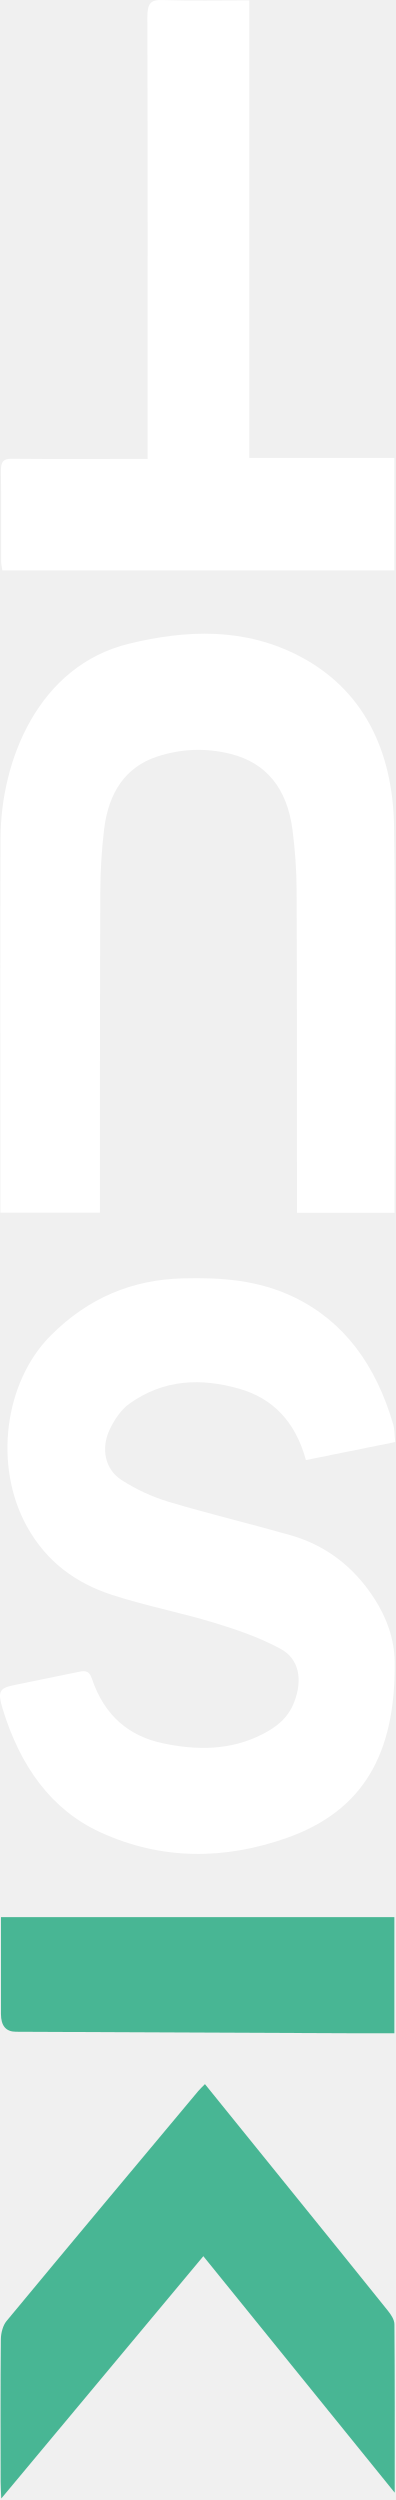
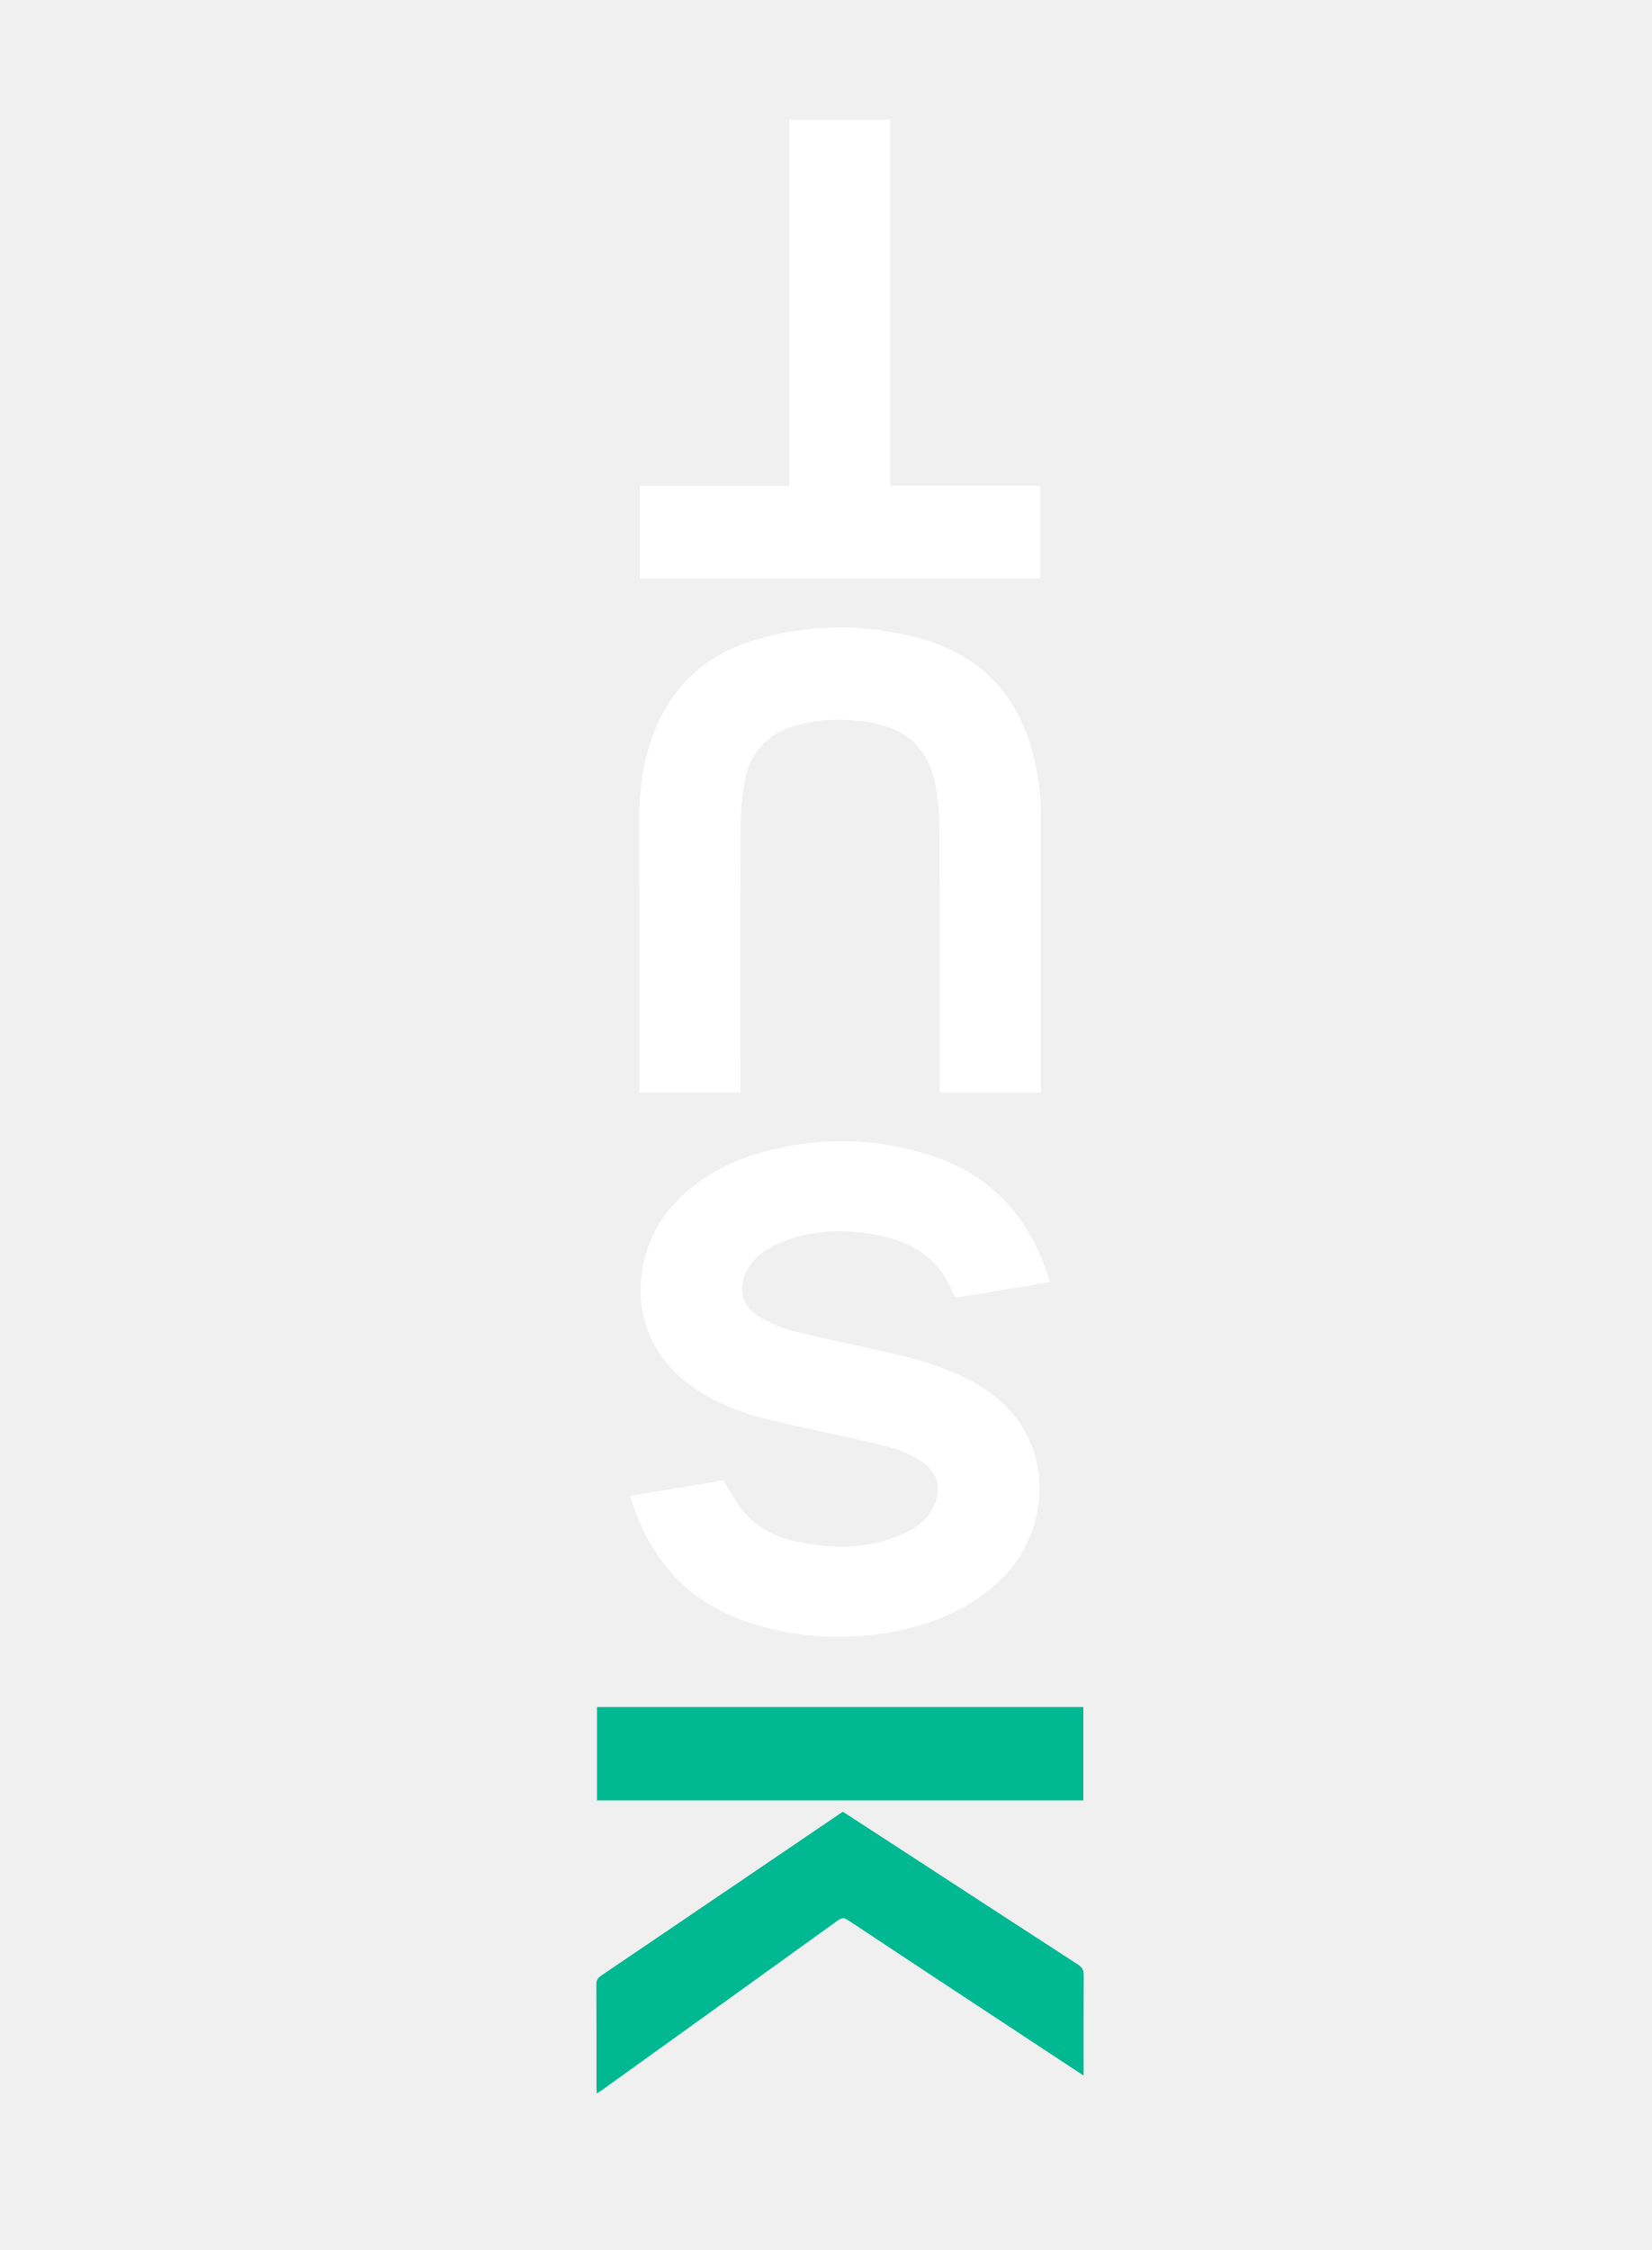
- <svg xmlns="http://www.w3.org/2000/svg" width="25" height="158" viewBox="0 0 25 158" fill="none">
-   <path d="M24.981 91.135C23.044 91.526 21.214 91.897 19.335 92.276C18.65 89.774 17.178 88.361 15.136 87.773C12.728 87.083 10.355 87.154 8.173 88.717C7.664 89.081 7.23 89.715 6.935 90.342C6.361 91.556 6.64 92.866 7.679 93.537C8.603 94.131 9.615 94.601 10.635 94.908C13.193 95.675 15.782 96.289 18.348 97.022C20.515 97.639 22.336 98.954 23.691 101.082C24.434 102.252 24.927 103.562 24.943 105.049C25.01 110.891 22.913 114.452 18.161 116.143C14.217 117.546 10.218 117.583 6.324 115.791C3.24 114.371 1.275 111.628 0.165 107.991C-0.165 106.907 -0.037 106.685 0.89 106.499C2.228 106.231 3.564 105.946 4.905 105.675C5.262 105.604 5.611 105.498 5.802 106.074C6.608 108.497 8.227 109.745 10.309 110.18C12.435 110.625 14.562 110.642 16.597 109.598C17.43 109.17 18.192 108.617 18.593 107.575C19.14 106.157 18.909 104.842 17.727 104.203C16.397 103.486 14.968 102.994 13.546 102.561C11.39 101.905 9.179 101.485 7.036 100.782C4.867 100.069 2.958 98.762 1.688 96.449C-0.404 92.64 0.267 87.368 3.188 84.423C5.594 81.998 8.393 80.877 11.541 80.793C13.962 80.729 16.331 80.889 18.606 81.993C21.754 83.521 23.759 86.276 24.852 90.022C24.943 90.334 24.929 90.688 24.977 91.138L24.981 91.135Z" fill="white" />
-   <path d="M24.936 76.651H18.769C18.769 76.275 18.769 75.941 18.769 75.607C18.765 69.148 18.775 62.689 18.746 56.228C18.74 54.969 18.646 53.703 18.488 52.46C18.148 49.806 16.807 48.213 14.597 47.653C13.028 47.257 11.465 47.309 9.919 47.82C7.943 48.474 6.863 50.071 6.58 52.413C6.422 53.716 6.345 55.041 6.339 56.355C6.312 62.758 6.32 69.16 6.314 75.563C6.314 75.902 6.314 76.243 6.314 76.639H0.027V75.599C0.027 68.049 0.002 60.499 0.035 52.949C0.056 48.026 2.445 42.076 8.143 40.685C11.791 39.795 15.488 39.65 18.989 41.503C22.875 43.558 24.832 47.313 24.905 52.256C25.019 60.035 24.936 67.816 24.936 75.594C24.936 75.931 24.936 76.268 24.936 76.656V76.651Z" fill="white" />
-   <path d="M24.922 36.049H0.149C0.12 35.838 0.072 35.648 0.072 35.459C0.066 33.564 0.087 31.669 0.058 29.774C0.05 29.163 0.23 28.99 0.731 28.995C3.304 29.02 5.876 29.005 8.448 29.005C8.708 29.005 8.97 29.005 9.329 29.005V27.811C9.329 18.911 9.34 10.012 9.313 1.112C9.311 0.245 9.498 -0.023 10.243 0.002C12.057 0.065 13.874 0.024 15.754 0.024V28.941H24.922V36.049Z" fill="white" />
-   <path d="M12.952 131.716C14.806 134.009 16.599 136.223 18.39 138.443C20.435 140.974 22.483 143.501 24.518 146.042C24.705 146.275 24.925 146.602 24.927 146.887C24.956 150.355 24.946 153.823 24.946 157.537C20.854 152.484 16.892 147.588 12.851 142.591C8.63 147.652 4.435 152.683 0.08 157.905C0.059 157.392 0.041 157.129 0.041 156.866C0.038 153.853 0.026 150.839 0.055 147.826C0.059 147.443 0.188 146.961 0.408 146.696C4.431 141.837 8.477 137.002 12.52 132.166C12.636 132.025 12.77 131.905 12.954 131.716H12.952Z" fill="#48B694" />
-   <path d="M0.06 121.162H24.923V128.503C24.105 128.503 23.286 128.506 22.469 128.503C15.313 128.471 8.157 128.439 1.001 128.407C0.375 128.404 0.061 128.029 0.06 127.282C0.06 125.276 0.06 123.273 0.06 121.165V121.162Z" fill="#48B694" />
+ <svg xmlns="http://www.w3.org/2000/svg" id="Capa_1" data-name="Capa 1" viewBox="0 0 373 508">
+   <defs>
+     <style>
+       .cls-1 {
+         fill: #00b891;
+       }
+ 
+       .cls-1,
+       .cls-2 {
+         stroke-width: 0px;
+       }
+ 
+       .cls-2 {
+         fill: #fff;
+       }
+     </style>
+   </defs>
+   <path class="cls-2" d="M142.32,337.73c7.26-1.21,14.32-2.38,21-3.49,1.7,2.61,3.02,5.2,4.89,7.37,3.6,4.17,8.63,6.08,14.13,6.94,7.01,1.1,13.94.95,20.58-1.79,4-1.65,7.34-3.98,8.54-8.23.97-3.44-.09-6.29-3.12-8.41-3.48-2.42-7.56-3.5-11.66-4.44-7.71-1.77-15.48-3.31-23.17-5.19-6.16-1.5-12-3.78-17.17-7.4-15.46-10.84-13.83-29.89-5.07-40.17,5.95-6.98,13.81-11.09,22.82-13.29,12.08-2.95,24.14-2.61,35.95,1.18,13.05,4.19,21.35,12.93,25.87,25.04.38,1.03.71,2.07,1.06,3.11.04.12.04.26.07.51-4.57.76-9.11,1.53-13.66,2.29-2.18.36-4.35.74-6.53,1.09-.62.1-1.2.29-1.54-.61-2.88-7.74-8.99-11.89-17.27-13.41-7.5-1.38-14.92-1.22-22.02,1.83-3.23,1.38-5.98,3.32-7.49,6.5-1.91,4.02-.92,7.88,3.04,10.19,2.36,1.38,4.99,2.53,7.67,3.2,7.18,1.79,14.47,3.24,21.69,4.89,7,1.6,13.85,3.6,20.02,7.28,18.15,10.83,16.44,31.81,6.3,42.64-6.56,7-14.97,10.89-24.48,12.82-11.05,2.23-22.03,1.77-32.75-1.56-13.67-4.24-22.24-13.32-26.78-26-.32-.89-.58-1.8-.92-2.86Z" />
+   <path class="cls-2" d="M167.22,246.7h-22.85v-1.55c0-20.41-.03-40.82.02-61.23.01-6.69,1.09-13.23,3.69-19.49,4.22-10.15,11.88-16.95,22.89-20.1,12.17-3.49,24.52-3.54,36.74-.21,13.74,3.75,21.9,12.68,25.44,25.56,1.3,4.75,1.91,9.6,1.91,14.5,0,20.22,0,40.44,0,60.66,0,.57,0,1.13,0,1.81h-22.85v-1.78c0-19.22.05-38.45-.05-57.67-.02-3.49-.31-7.03-1.02-10.45-1.69-8.12-6.71-12.47-15.45-13.78-5.48-.82-10.94-.65-16.26.92-6.94,2.04-10.37,6.89-11.41,13.37-.5,3.08-.75,6.23-.76,9.35-.07,19.41-.03,38.83-.03,58.24v1.85Z" />
+   <path class="cls-2" d="M144.48,109.69h33.75V27h22.79v82.67h33.89v20.93h-90.43v-20.92Z" />
+   <path class="cls-1" d="M244.72,468.63c-6.05-3.98-11.77-7.75-17.5-11.53-11.91-7.85-23.84-15.69-35.72-23.58-.94-.63-1.49-.5-2.33.1-17.7,12.76-35.43,25.5-53.16,38.23-.35.25-.71.47-1.23.8-.03-.6-.08-1.01-.08-1.42,0-7.74.02-15.47-.03-23.21,0-.92.33-1.44,1.1-1.97,17.94-12.14,35.85-24.31,53.78-36.47.24-.16.49-.32.81-.52,4.73,3.08,9.45,6.14,14.16,9.2,12.96,8.43,25.9,16.87,38.88,25.27.99.64,1.35,1.31,1.34,2.43-.05,6.98-.03,13.96-.03,20.93,0,.46,0,.93,0,1.71Z" />
+   <path class="cls-1" d="M244.65,385.41v21.08h-109.83v-21.08h109.83Z" />
</svg>
